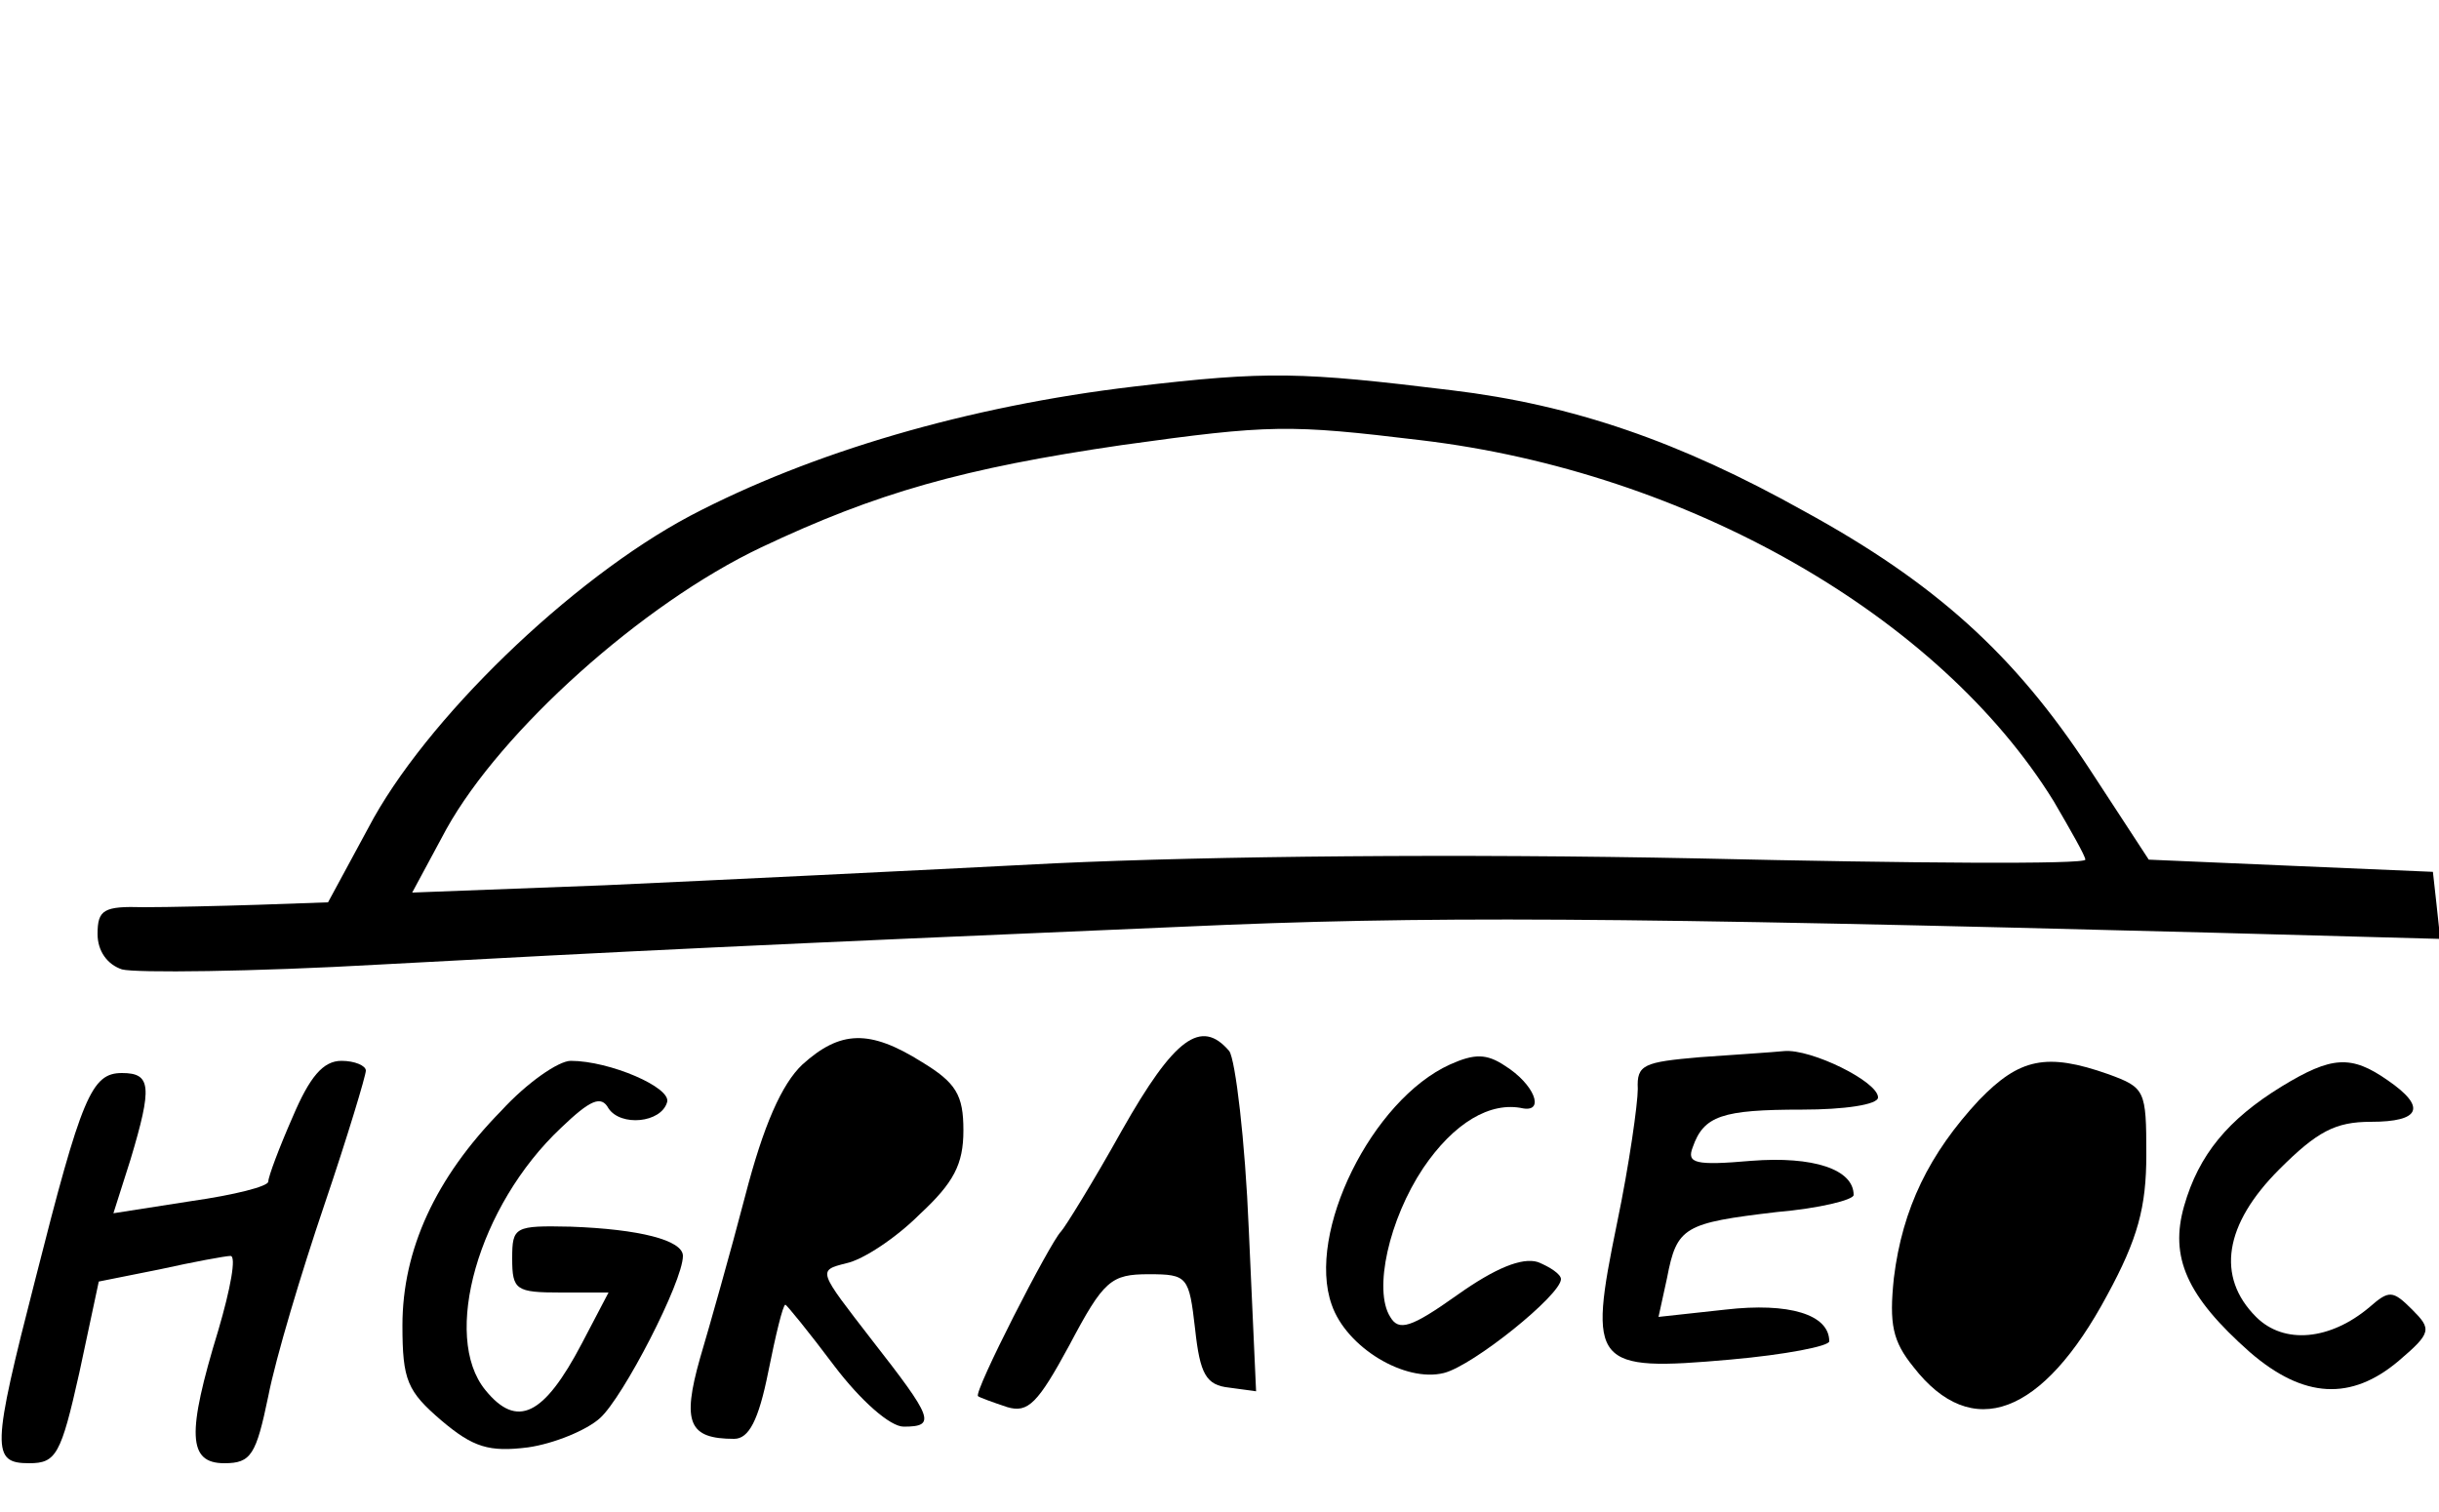
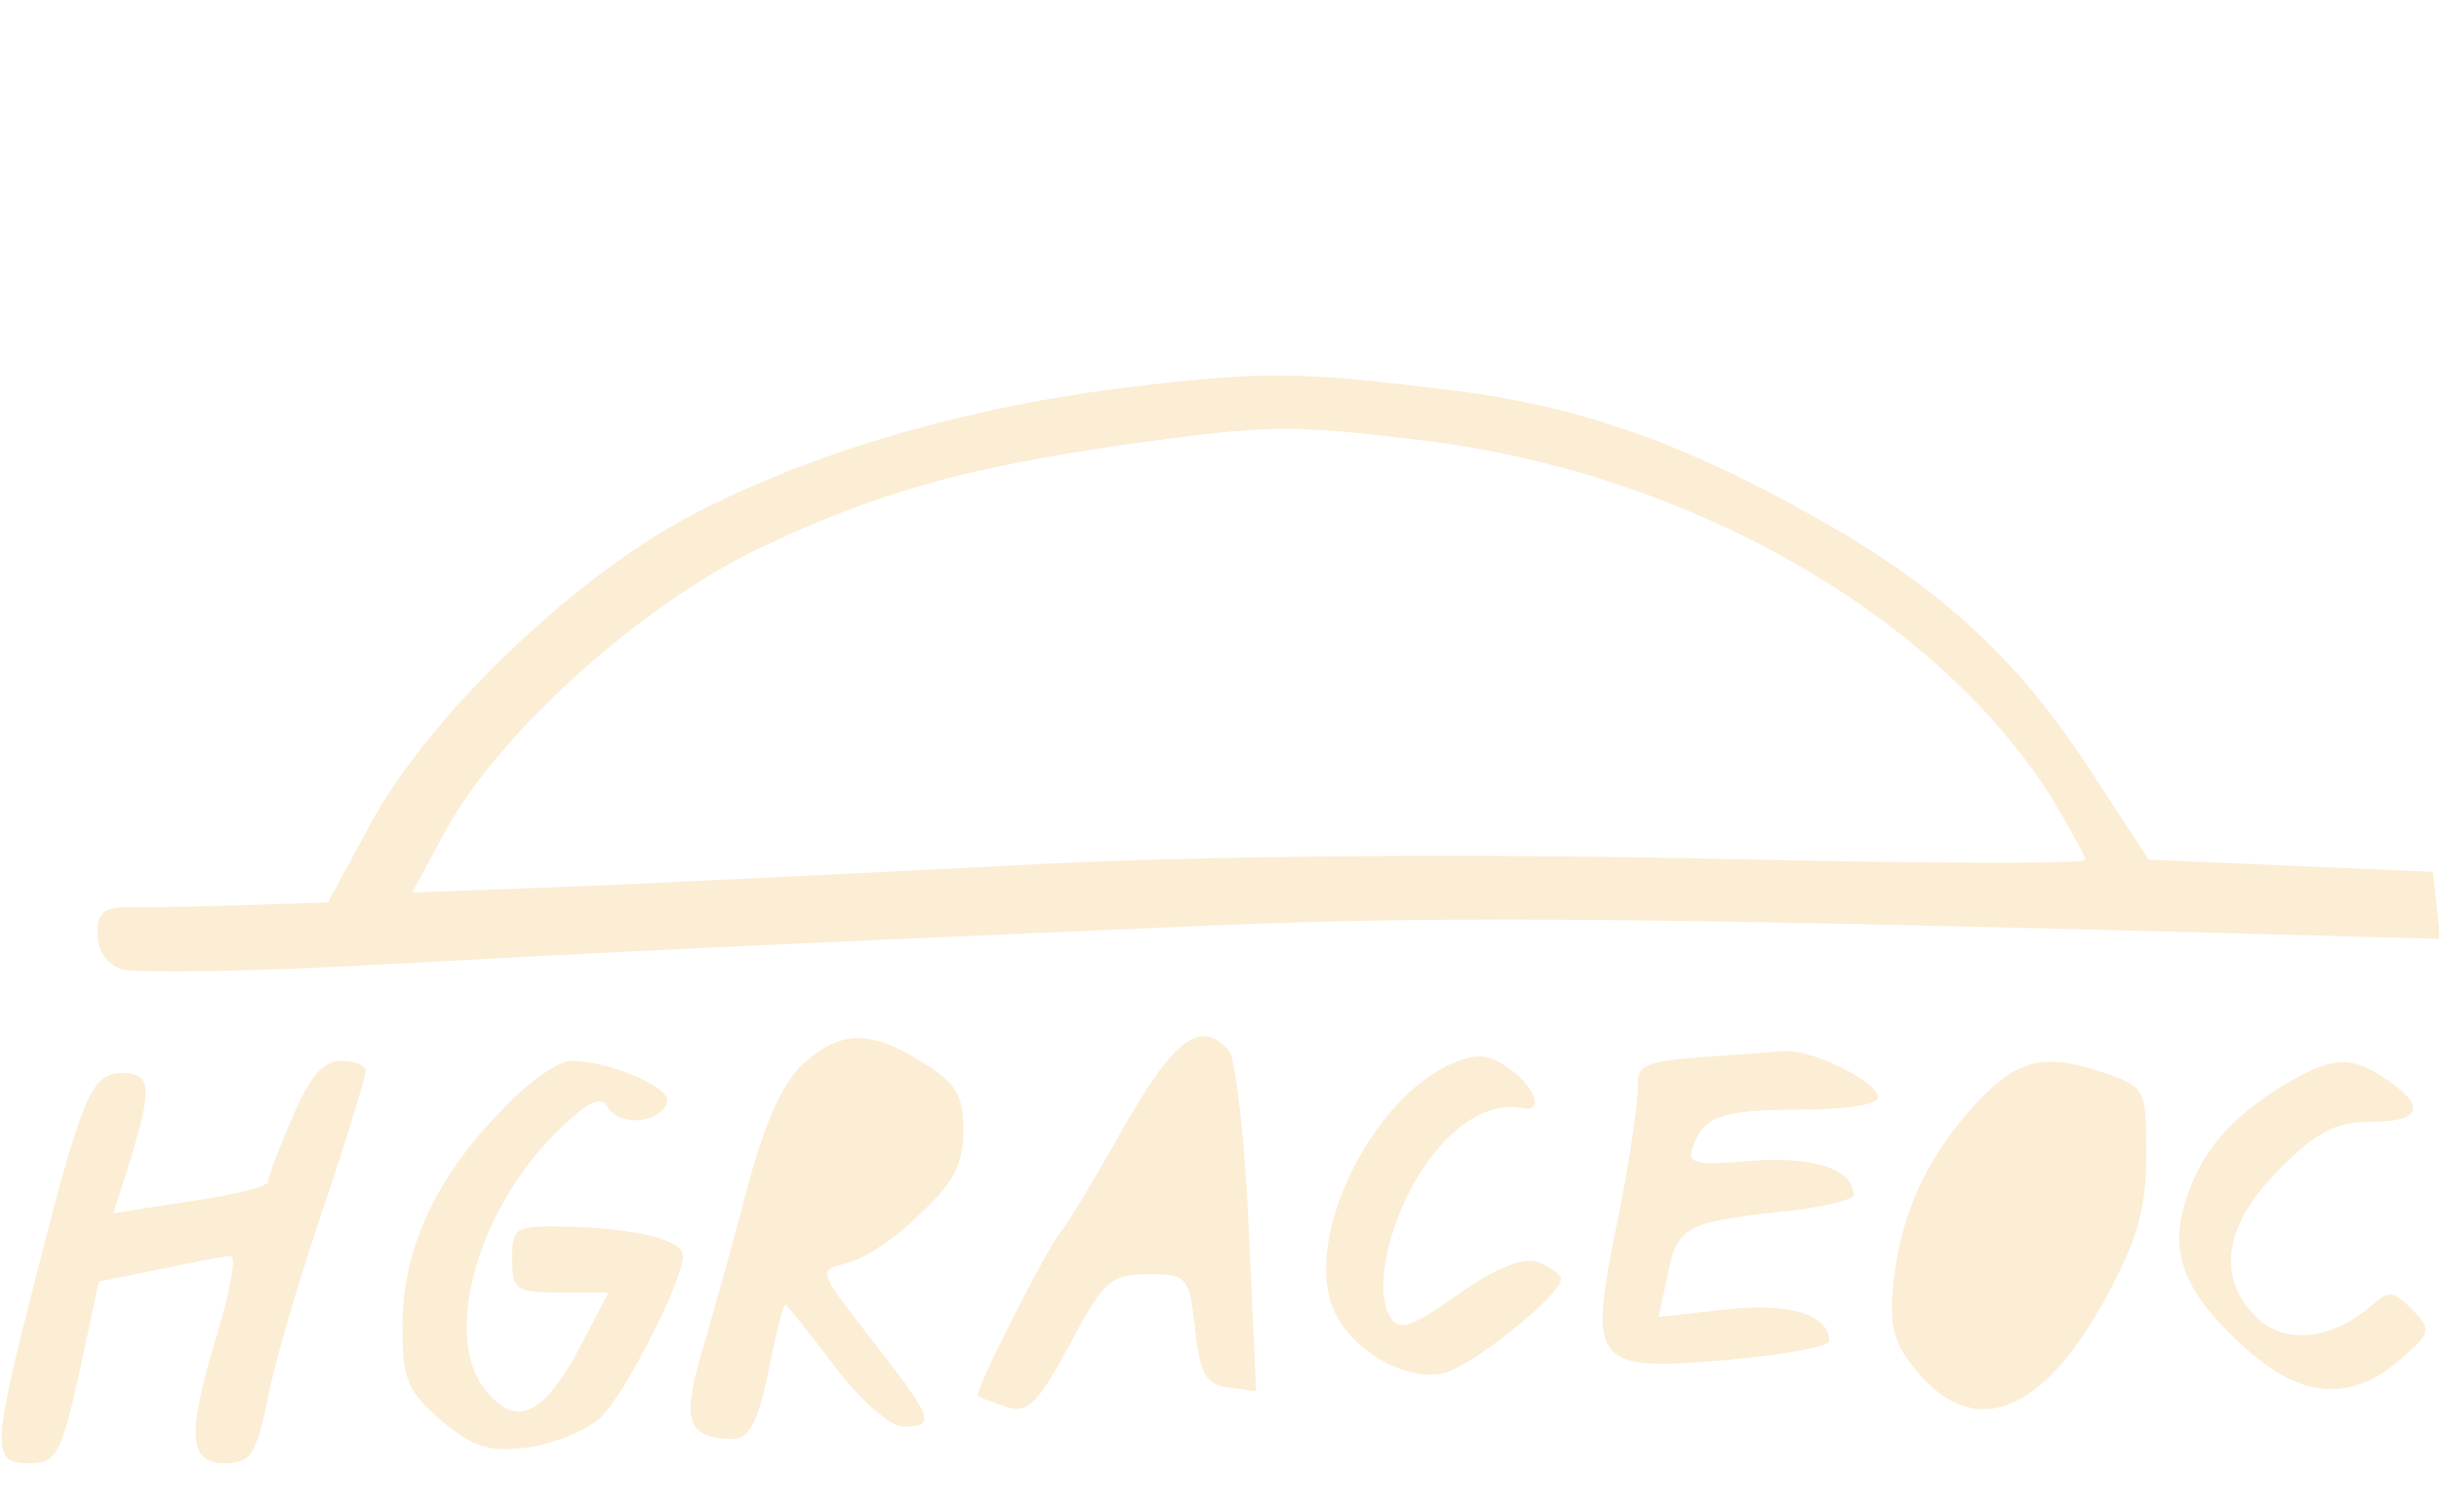
<svg xmlns="http://www.w3.org/2000/svg" version="1.0" width="200pt" height="124pt" viewBox="0 0 200 124" preserveAspectRatio="xMidYMid meet">
-   <g transform="translate(0,124) scale(0.1,-0.1)" fill="#000000" stroke="none">
+   <g transform="translate(0,124) scale(0.1,-0.1)" fill="#fcedd5" stroke="none">
    <path d="M930 923 c-136 -16 -265 -54 -364 -106 -98 -52 -218 -168 -264 -256 l-33 -61 -57 -2 c-31 -1 -74 -2 -94 -2 -33 1 -38 -2 -38 -22 0 -14 8 -25 20 -29 11 -3 107 -2 212 4 203 11 306 16 658 31 198 9 352 8 848 -5 l183 -5 -3 28 -3 27 -117 5 -116 5 -49 75 c-61 93 -126 152 -234 211 -102 57 -189 87 -289 99 -123 15 -150 16 -260 3z m235 -44 c219 -26 425 -144 519 -296 14 -24 26 -45 26 -48 0 -4 -143 -3 -317 1 -197 4 -398 2 -528 -4 -116 -6 -281 -14 -369 -18 l-158 -6 28 52 c45 81 161 185 258 231 95 45 166 65 296 84 122 17 137 17 245 4z" />
    <path d="M658 367 c-17 -16 -32 -50 -47 -108 -12 -46 -29 -106 -37 -133 -15 -53 -9 -66 28 -66 12 0 20 15 28 55 6 30 12 55 14 55 1 0 19 -22 40 -50 22 -29 46 -50 57 -50 27 0 24 7 -26 71 -44 57 -45 57 -21 63 14 3 41 21 60 40 28 26 36 41 36 69 0 29 -6 39 -34 56 -43 27 -67 26 -98 -2z" />
    <path d="M920 313 c-24 -43 -47 -80 -50 -83 -9 -9 -72 -132 -68 -135 1 -1 12 -5 24 -9 17 -5 25 3 51 51 28 53 34 58 65 58 32 0 33 -2 38 -45 4 -37 9 -46 28 -48 l22 -3 -6 133 c-3 73 -11 139 -16 146 -23 27 -45 11 -88 -65z" />
    <path d="M1189 367 c-64 -29 -118 -138 -97 -197 12 -35 60 -64 92 -56 24 6 96 64 96 77 0 4 -9 10 -19 14 -13 4 -35 -5 -66 -27 -38 -27 -48 -30 -55 -18 -14 22 -1 80 27 122 25 37 55 55 82 49 18 -3 9 20 -15 35 -15 10 -25 10 -45 1z" />
    <path d="M1394 373 c-46 -4 -52 -6 -51 -26 0 -12 -7 -62 -17 -110 -24 -117 -20 -122 93 -112 45 4 81 11 81 15 0 22 -33 32 -85 26 l-55 -6 7 32 c8 42 14 45 90 54 35 3 63 10 63 14 0 21 -33 32 -84 28 -46 -4 -53 -2 -48 11 9 26 24 31 90 31 34 0 62 4 62 10 0 13 -55 40 -77 38 -10 -1 -41 -3 -69 -5z" />
    <path d="M240 324 c-11 -25 -20 -49 -20 -53 0 -4 -28 -11 -63 -16 l-64 -10 14 44 c18 60 17 71 -7 71 -25 0 -33 -19 -71 -169 -36 -140 -36 -151 -5 -151 22 0 26 7 41 74 l16 75 50 10 c27 6 54 11 58 11 5 0 0 -27 -10 -61 -26 -85 -25 -109 5 -109 22 0 26 7 36 55 6 31 27 101 46 157 19 56 34 106 34 110 0 4 -9 8 -20 8 -15 0 -26 -13 -40 -46z" />
    <path d="M411 329 c-54 -55 -81 -114 -81 -176 0 -45 4 -54 32 -78 26 -22 39 -26 71 -22 21 3 48 14 59 24 19 17 68 112 68 133 0 13 -36 22 -92 24 -46 1 -48 0 -48 -26 0 -26 3 -28 40 -28 l39 0 -22 -42 c-31 -59 -53 -70 -79 -38 -36 44 -6 151 62 215 24 23 33 27 39 16 10 -15 43 -12 48 5 4 12 -47 34 -79 34 -10 0 -36 -18 -57 -41z" />
    <path d="M1623 338 c-41 -44 -63 -89 -70 -146 -4 -38 -1 -52 16 -73 48 -62 106 -40 159 59 25 46 32 72 32 115 0 53 -1 55 -31 66 -51 18 -73 13 -106 -21z" />
    <path d="M1871 349 c-44 -27 -68 -56 -80 -98 -12 -42 2 -74 54 -120 44 -38 83 -40 122 -7 27 23 27 26 11 42 -16 16 -19 16 -35 2 -32 -27 -70 -31 -93 -8 -33 33 -26 76 19 121 31 31 46 39 75 39 41 0 46 12 14 34 -30 21 -46 20 -87 -5z" />
  </g>
</svg>
